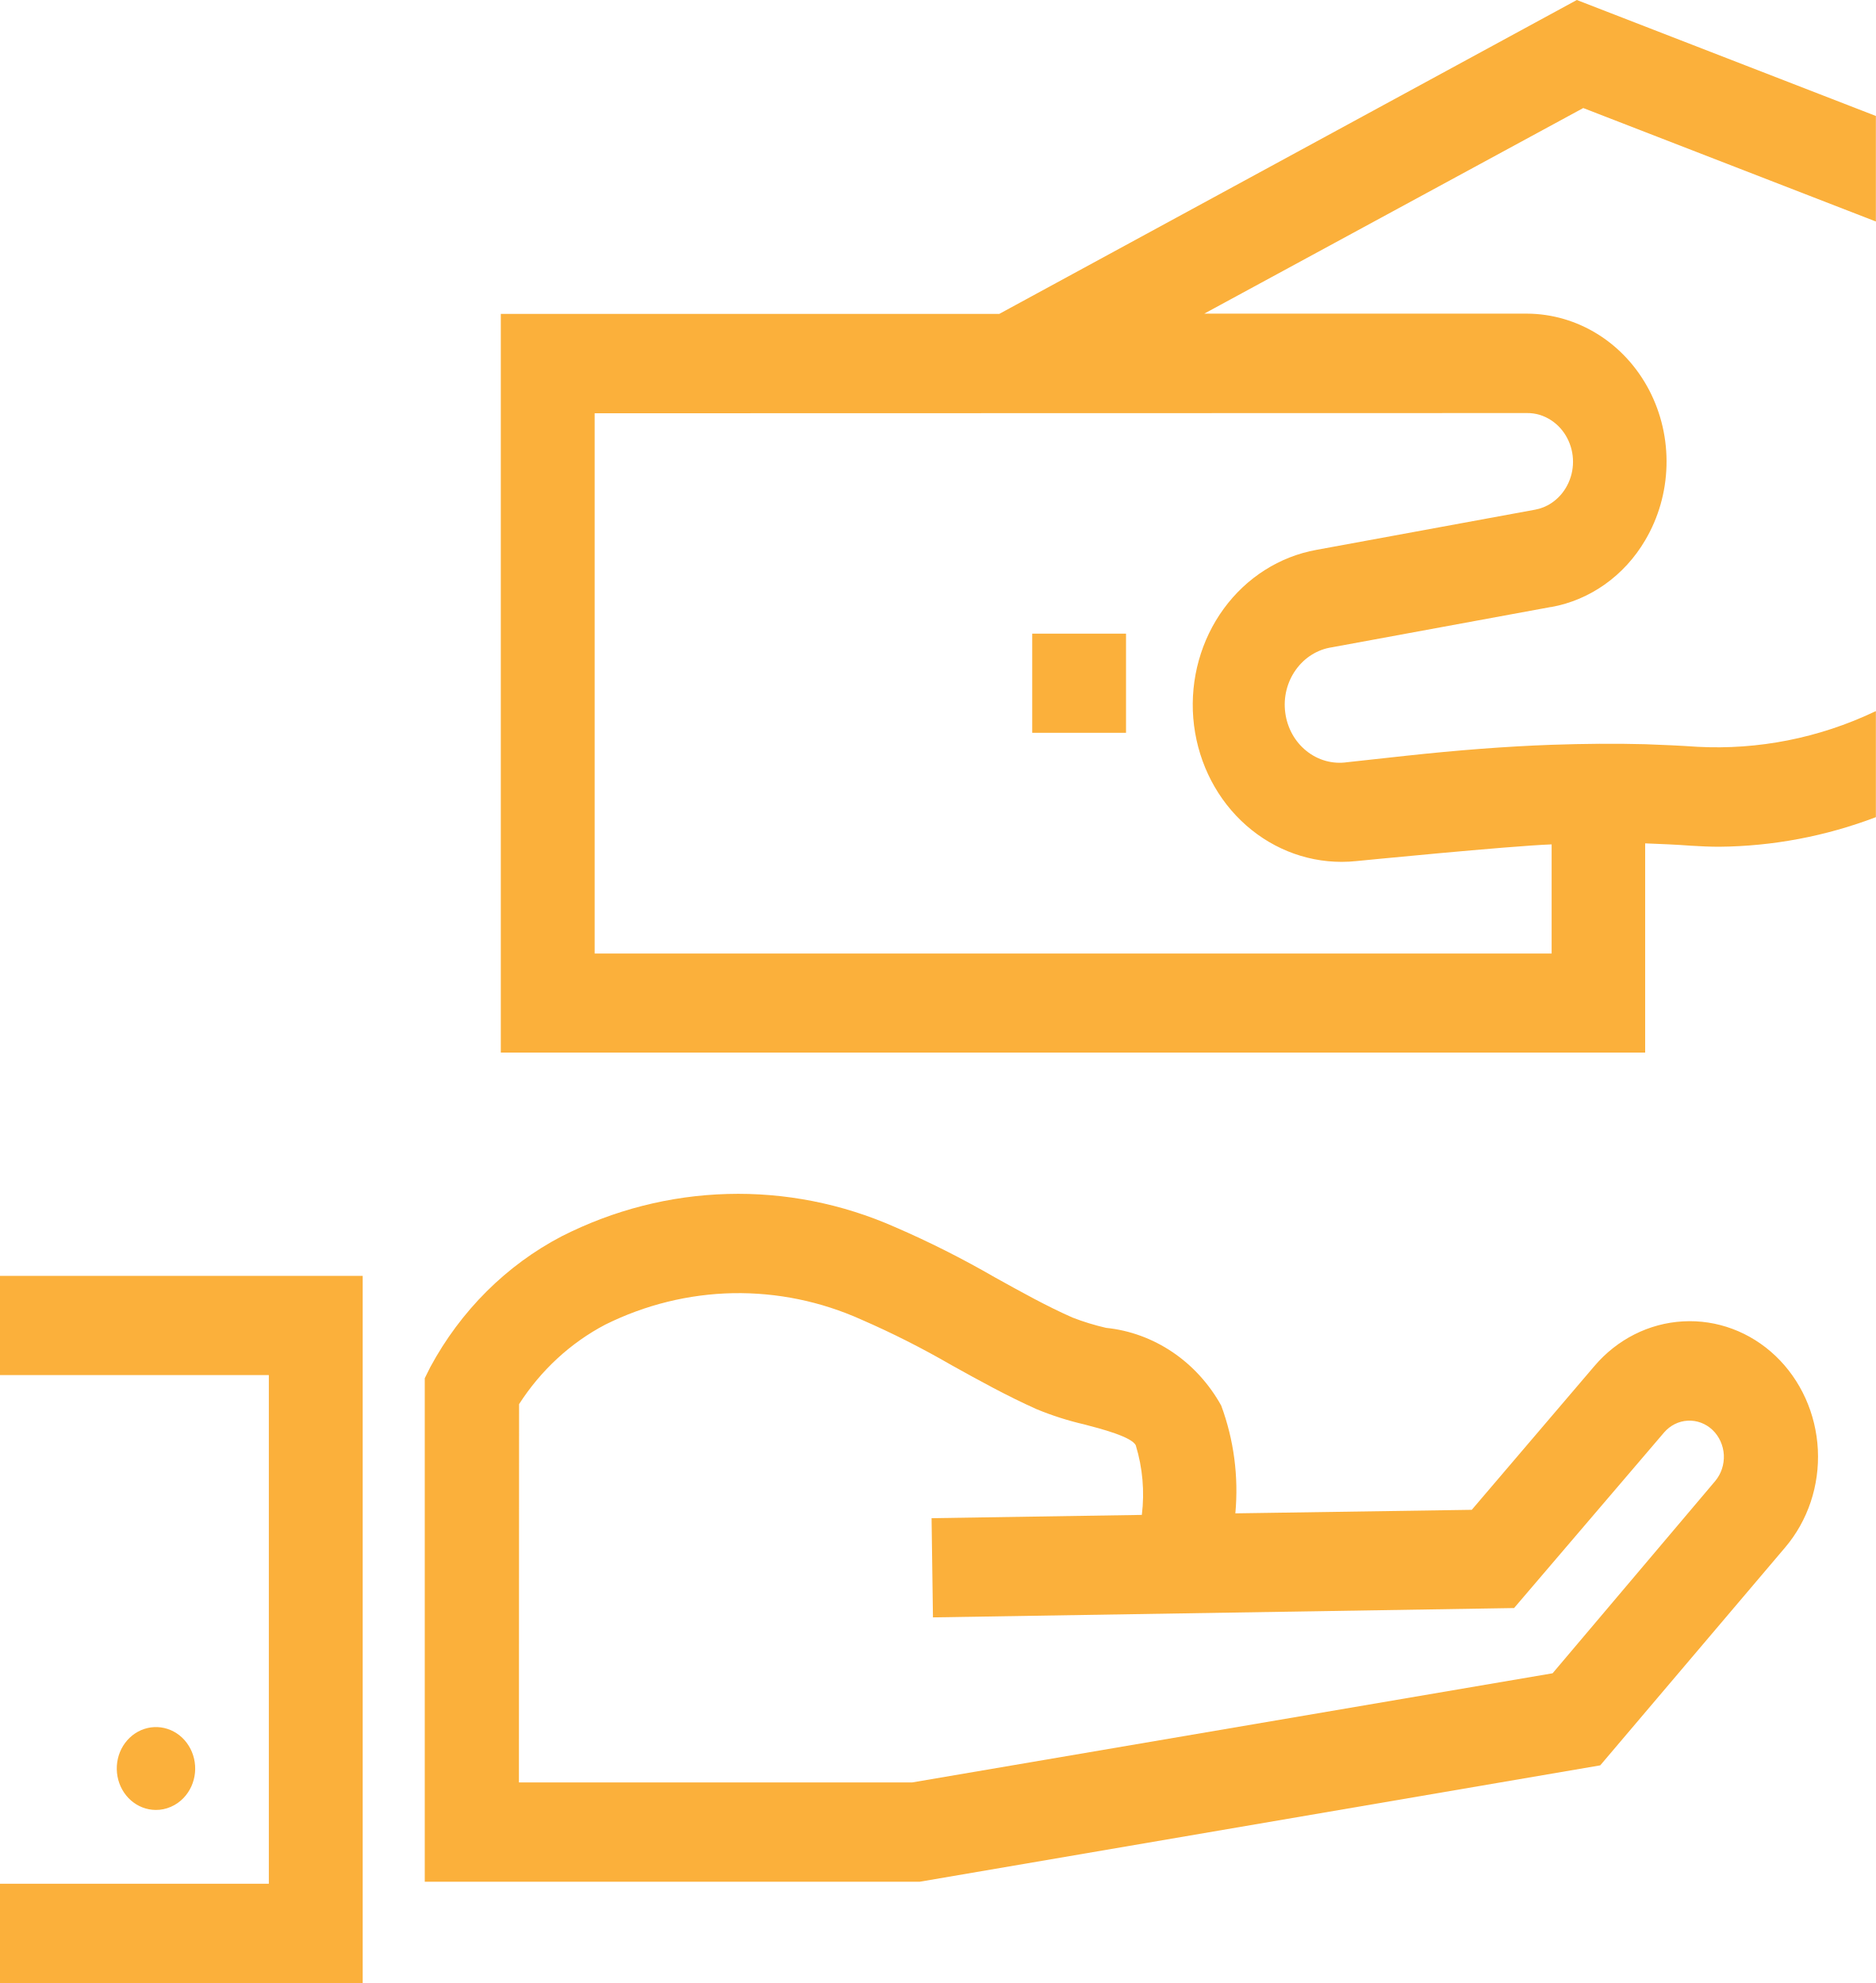
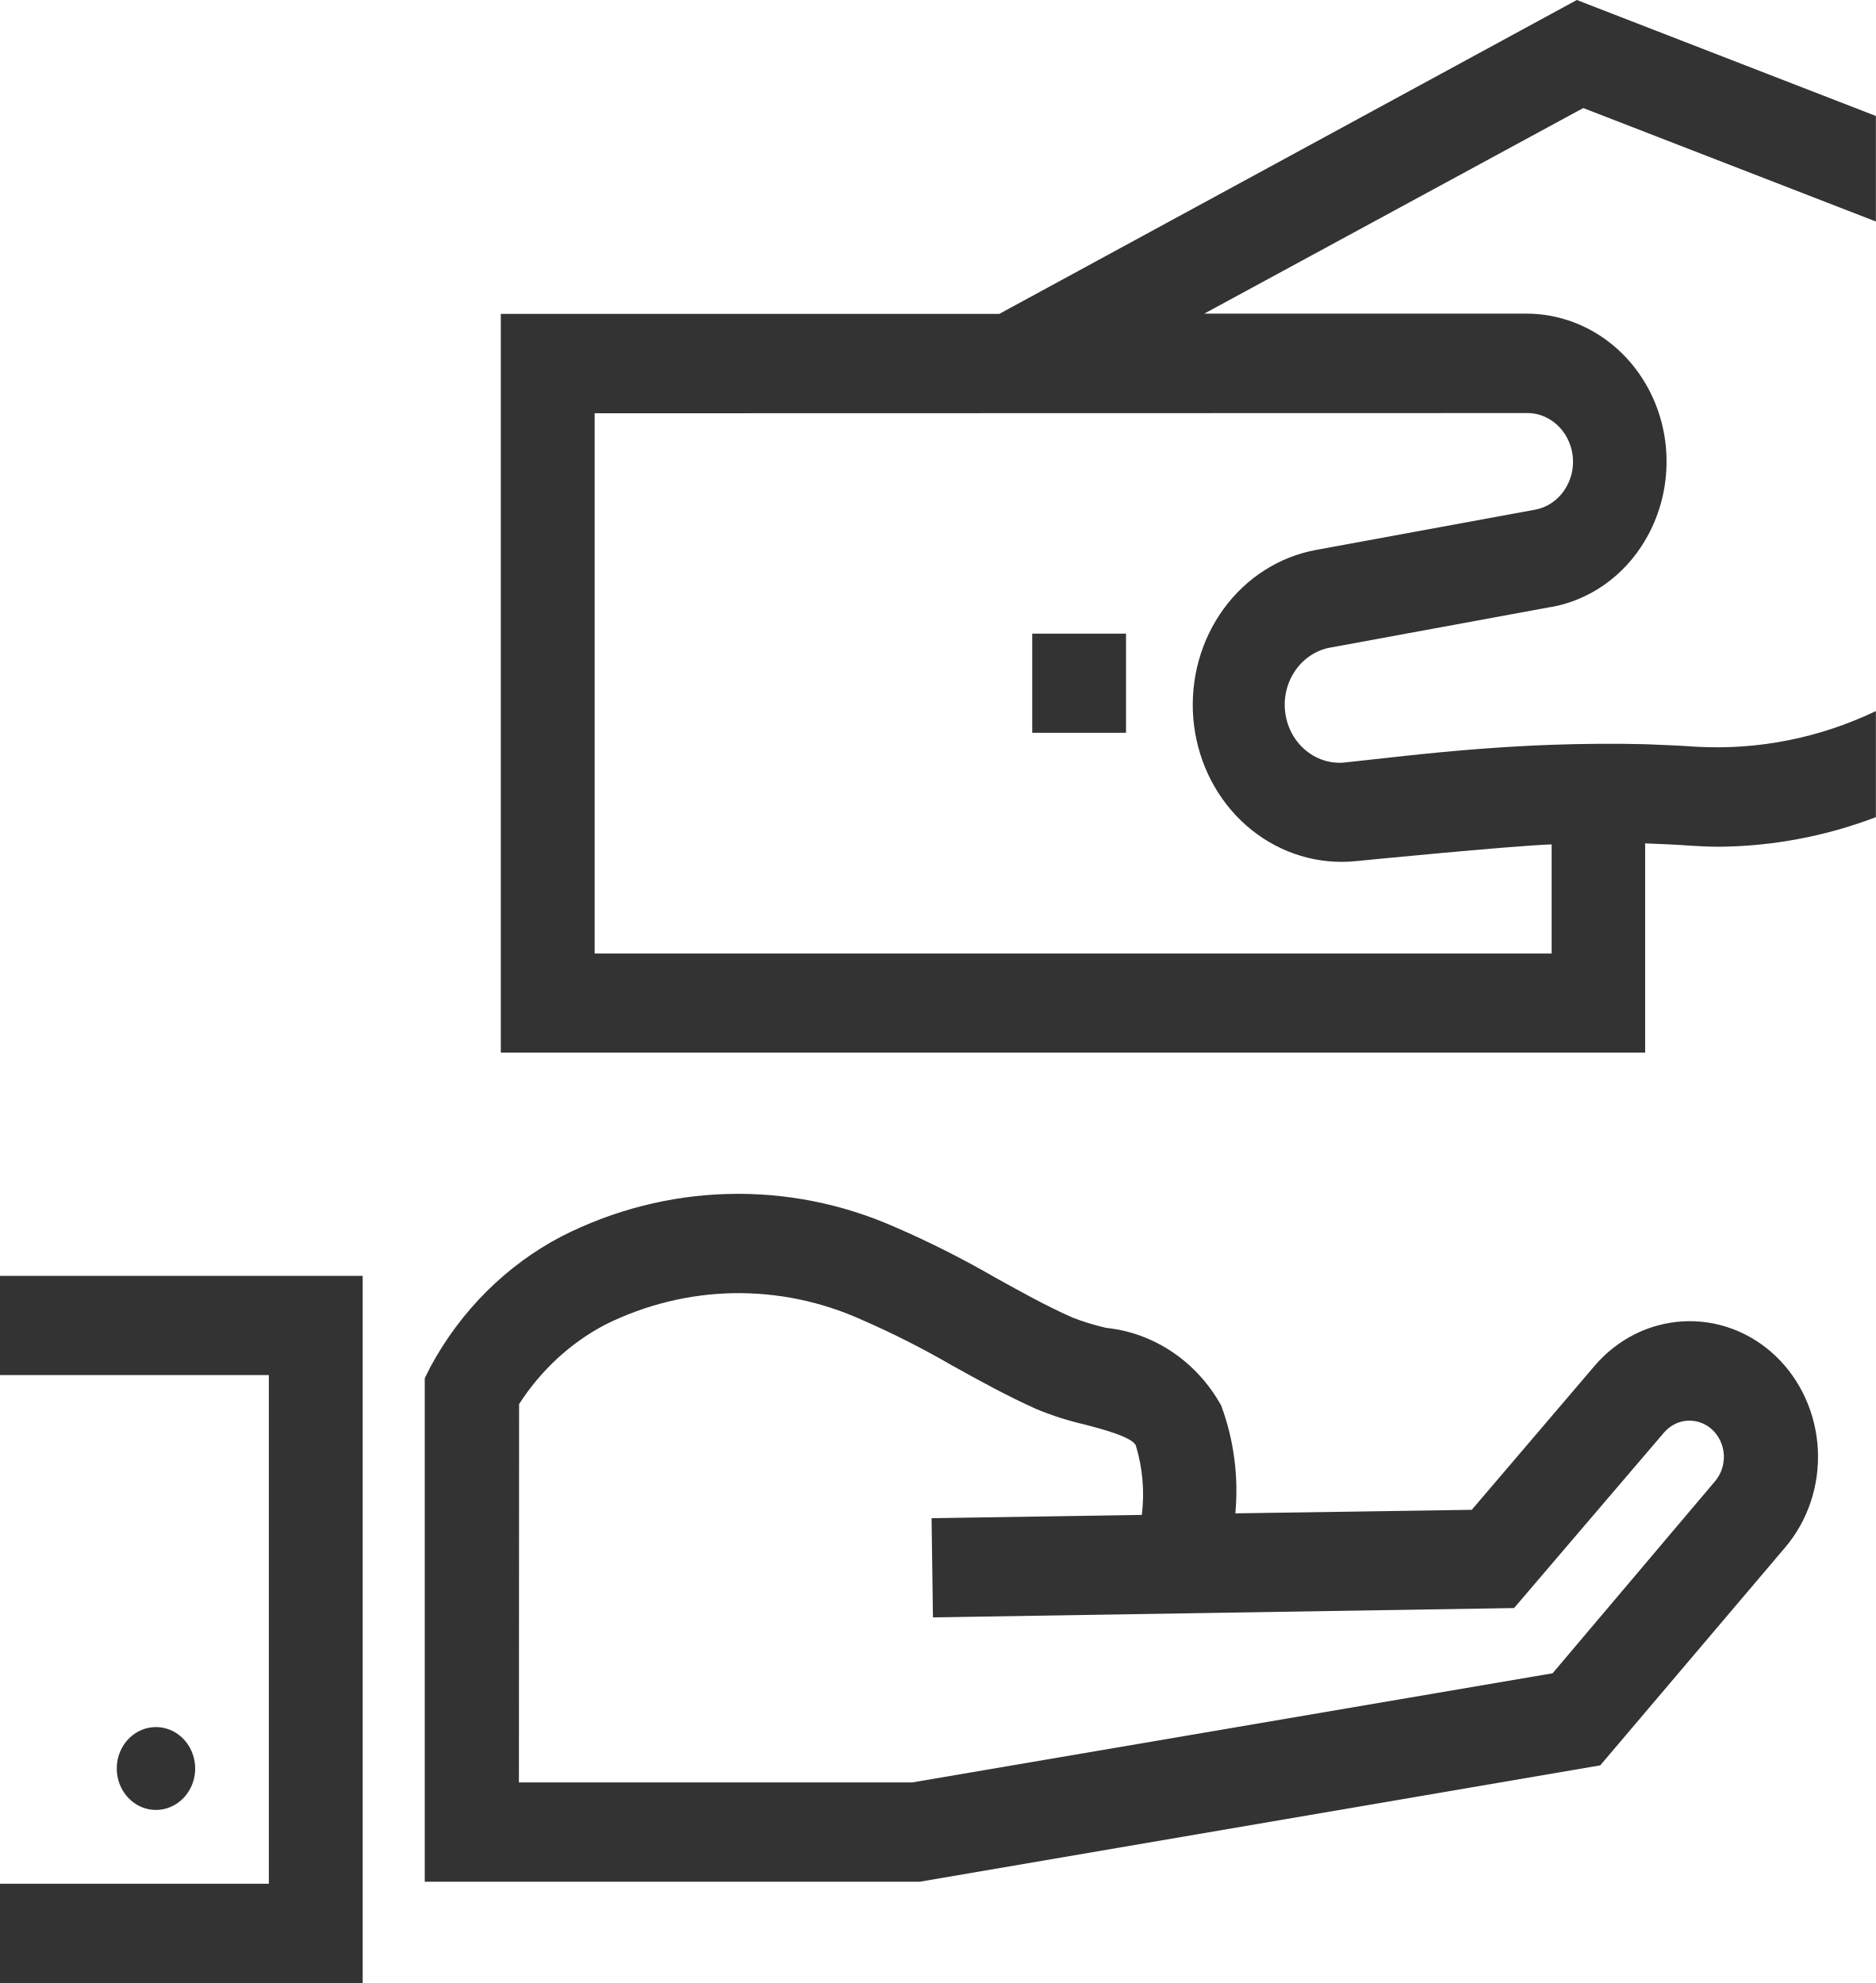
<svg xmlns="http://www.w3.org/2000/svg" width="35" height="37" viewBox="0 0 35 37" fill="none">
-   <path d="M2.906 33.771C2.736 33.77 2.573 33.707 2.443 33.593C2.313 33.479 2.224 33.32 2.192 33.145C2.16 32.969 2.186 32.787 2.266 32.63C2.347 32.473 2.476 32.35 2.633 32.282C2.789 32.215 2.963 32.206 3.125 32.259C3.286 32.311 3.426 32.421 3.519 32.57C3.613 32.719 3.655 32.898 3.638 33.076C3.621 33.254 3.546 33.42 3.426 33.546C3.358 33.618 3.276 33.675 3.187 33.713C3.098 33.752 3.002 33.772 2.906 33.771Z" fill="#FBB03B" />
-   <path d="M6.767 37H0V35.148H5.016V25.657H0V23.806H6.767V37Z" fill="#FBB03B" />
-   <path d="M17.157 35.111H7.925V25.716L8.027 25.511C8.595 24.456 9.45 23.605 10.479 23.068C11.446 22.577 12.5 22.307 13.572 22.278C14.643 22.248 15.709 22.458 16.698 22.895C17.335 23.17 17.957 23.484 18.561 23.833C19.057 24.108 19.526 24.37 20.011 24.584C20.215 24.663 20.424 24.727 20.637 24.776C21.078 24.821 21.502 24.976 21.876 25.228C22.249 25.48 22.561 25.822 22.785 26.226C23.022 26.865 23.112 27.554 23.049 28.237L27.46 28.171L29.748 25.489C30.172 24.99 30.767 24.69 31.401 24.655C32.034 24.619 32.656 24.851 33.128 25.3C33.599 25.749 33.883 26.377 33.917 27.047C33.951 27.717 33.731 28.374 33.307 28.873L29.857 32.939L17.157 35.111ZM9.682 33.258H17.017L28.968 31.221L32.002 27.634C32.114 27.5 32.172 27.325 32.163 27.146C32.153 26.968 32.077 26.8 31.951 26.68C31.825 26.561 31.66 26.499 31.49 26.508C31.321 26.516 31.162 26.596 31.048 26.728L28.249 30.004L17.407 30.178L17.381 28.327L21.304 28.266C21.358 27.831 21.319 27.389 21.192 26.971C21.125 26.811 20.541 26.658 20.228 26.577C19.925 26.507 19.628 26.412 19.34 26.293C18.788 26.046 18.265 25.756 17.759 25.475C17.213 25.159 16.651 24.874 16.076 24.624C15.317 24.282 14.5 24.114 13.676 24.129C12.852 24.145 12.04 24.345 11.294 24.715C10.646 25.055 10.092 25.566 9.685 26.199L9.682 33.258Z" fill="#FBB03B" />
-   <path d="M35 4.133V2.164L29.42 0L18.644 5.857H9.344V19.64H30.695V15.736C30.985 15.747 31.272 15.759 31.552 15.78C31.727 15.791 31.902 15.799 32.077 15.799C33.074 15.79 34.062 15.604 35 15.247V13.268L34.976 13.279C33.938 13.771 32.804 13.995 31.668 13.934C31.35 13.912 31.028 13.898 30.695 13.886C30.136 13.871 29.558 13.876 28.945 13.897C28.102 13.927 27.199 13.997 26.212 14.104L25.134 14.222C24.865 14.261 24.592 14.186 24.376 14.012C24.159 13.839 24.017 13.582 23.98 13.297C23.942 13.013 24.014 12.725 24.178 12.496C24.342 12.267 24.585 12.116 24.854 12.077L28.935 11.326C28.937 11.327 28.939 11.327 28.941 11.327C28.942 11.327 28.944 11.327 28.945 11.326C29.304 11.261 29.645 11.116 29.946 10.902C30.248 10.687 30.503 10.408 30.695 10.081C30.942 9.664 31.08 9.184 31.093 8.692C31.107 8.199 30.995 7.712 30.77 7.28C30.545 6.849 30.215 6.489 29.814 6.238C29.413 5.987 28.955 5.854 28.489 5.852H22.469L29.54 2.016L35 4.133ZM28.49 7.707C28.651 7.705 28.809 7.753 28.945 7.844C29.069 7.926 29.171 8.04 29.241 8.175C29.312 8.31 29.349 8.461 29.349 8.616C29.349 8.77 29.312 8.921 29.241 9.056C29.171 9.191 29.069 9.305 28.945 9.387C28.853 9.449 28.749 9.49 28.641 9.51L24.56 10.26C23.875 10.384 23.258 10.775 22.833 11.357C22.408 11.939 22.205 12.668 22.264 13.4C22.324 14.133 22.641 14.815 23.154 15.311C23.667 15.807 24.337 16.082 25.033 16.081C25.126 16.081 25.22 16.076 25.313 16.066C25.313 16.066 28.161 15.784 28.95 15.755V17.792H11.095V7.711L28.49 7.707Z" fill="#FBB03B" />
-   <path d="M21.009 11.823H19.259V13.673H21.009V11.823Z" fill="#FBB03B" />
+   <path d="M2.906 33.771C2.736 33.77 2.573 33.707 2.443 33.593C2.313 33.479 2.224 33.32 2.192 33.145C2.16 32.969 2.186 32.787 2.266 32.63C2.347 32.473 2.476 32.35 2.633 32.282C2.789 32.215 2.963 32.206 3.125 32.259C3.286 32.311 3.426 32.421 3.519 32.57C3.613 32.719 3.655 32.898 3.638 33.076C3.621 33.254 3.546 33.42 3.426 33.546C3.358 33.618 3.276 33.675 3.187 33.713C3.098 33.752 3.002 33.772 2.906 33.771Z" fill="#333333" />
+   <path d="M6.767 37H0V35.148H5.016V25.657H0V23.806H6.767V37Z" fill="#333333" />
+   <path d="M17.157 35.111H7.925V25.716L8.027 25.511C8.595 24.456 9.45 23.605 10.479 23.068C11.446 22.577 12.5 22.307 13.572 22.278C14.643 22.248 15.709 22.458 16.698 22.895C17.335 23.17 17.957 23.484 18.561 23.833C19.057 24.108 19.526 24.37 20.011 24.584C20.215 24.663 20.424 24.727 20.637 24.776C21.078 24.821 21.502 24.976 21.876 25.228C22.249 25.48 22.561 25.822 22.785 26.226C23.022 26.865 23.112 27.554 23.049 28.237L27.46 28.171L29.748 25.489C30.172 24.99 30.767 24.69 31.401 24.655C32.034 24.619 32.656 24.851 33.128 25.3C33.599 25.749 33.883 26.377 33.917 27.047C33.951 27.717 33.731 28.374 33.307 28.873L29.857 32.939L17.157 35.111ZM9.682 33.258H17.017L28.968 31.221L32.002 27.634C32.114 27.5 32.172 27.325 32.163 27.146C32.153 26.968 32.077 26.8 31.951 26.68C31.825 26.561 31.66 26.499 31.49 26.508C31.321 26.516 31.162 26.596 31.048 26.728L28.249 30.004L17.407 30.178L17.381 28.327L21.304 28.266C21.358 27.831 21.319 27.389 21.192 26.971C21.125 26.811 20.541 26.658 20.228 26.577C19.925 26.507 19.628 26.412 19.34 26.293C18.788 26.046 18.265 25.756 17.759 25.475C17.213 25.159 16.651 24.874 16.076 24.624C15.317 24.282 14.5 24.114 13.676 24.129C12.852 24.145 12.04 24.345 11.294 24.715C10.646 25.055 10.092 25.566 9.685 26.199L9.682 33.258Z" fill="#333333" />
+   <path d="M35 4.133V2.164L29.42 0L18.644 5.857H9.344V19.64H30.695V15.736C30.985 15.747 31.272 15.759 31.552 15.78C31.727 15.791 31.902 15.799 32.077 15.799C33.074 15.79 34.062 15.604 35 15.247V13.268L34.976 13.279C33.938 13.771 32.804 13.995 31.668 13.934C31.35 13.912 31.028 13.898 30.695 13.886C30.136 13.871 29.558 13.876 28.945 13.897C28.102 13.927 27.199 13.997 26.212 14.104L25.134 14.222C24.865 14.261 24.592 14.186 24.376 14.012C24.159 13.839 24.017 13.582 23.98 13.297C23.942 13.013 24.014 12.725 24.178 12.496C24.342 12.267 24.585 12.116 24.854 12.077L28.935 11.326C28.937 11.327 28.939 11.327 28.941 11.327C28.942 11.327 28.944 11.327 28.945 11.326C29.304 11.261 29.645 11.116 29.946 10.902C30.248 10.687 30.503 10.408 30.695 10.081C30.942 9.664 31.08 9.184 31.093 8.692C31.107 8.199 30.995 7.712 30.77 7.28C30.545 6.849 30.215 6.489 29.814 6.238C29.413 5.987 28.955 5.854 28.489 5.852H22.469L29.54 2.016L35 4.133ZM28.49 7.707C28.651 7.705 28.809 7.753 28.945 7.844C29.069 7.926 29.171 8.04 29.241 8.175C29.312 8.31 29.349 8.461 29.349 8.616C29.349 8.77 29.312 8.921 29.241 9.056C29.171 9.191 29.069 9.305 28.945 9.387C28.853 9.449 28.749 9.49 28.641 9.51L24.56 10.26C23.875 10.384 23.258 10.775 22.833 11.357C22.408 11.939 22.205 12.668 22.264 13.4C22.324 14.133 22.641 14.815 23.154 15.311C23.667 15.807 24.337 16.082 25.033 16.081C25.126 16.081 25.22 16.076 25.313 16.066C25.313 16.066 28.161 15.784 28.95 15.755V17.792H11.095V7.711L28.49 7.707Z" fill="#333333" />
+   <path d="M21.009 11.823H19.259V13.673H21.009V11.823Z" fill="#333333" />
</svg>
